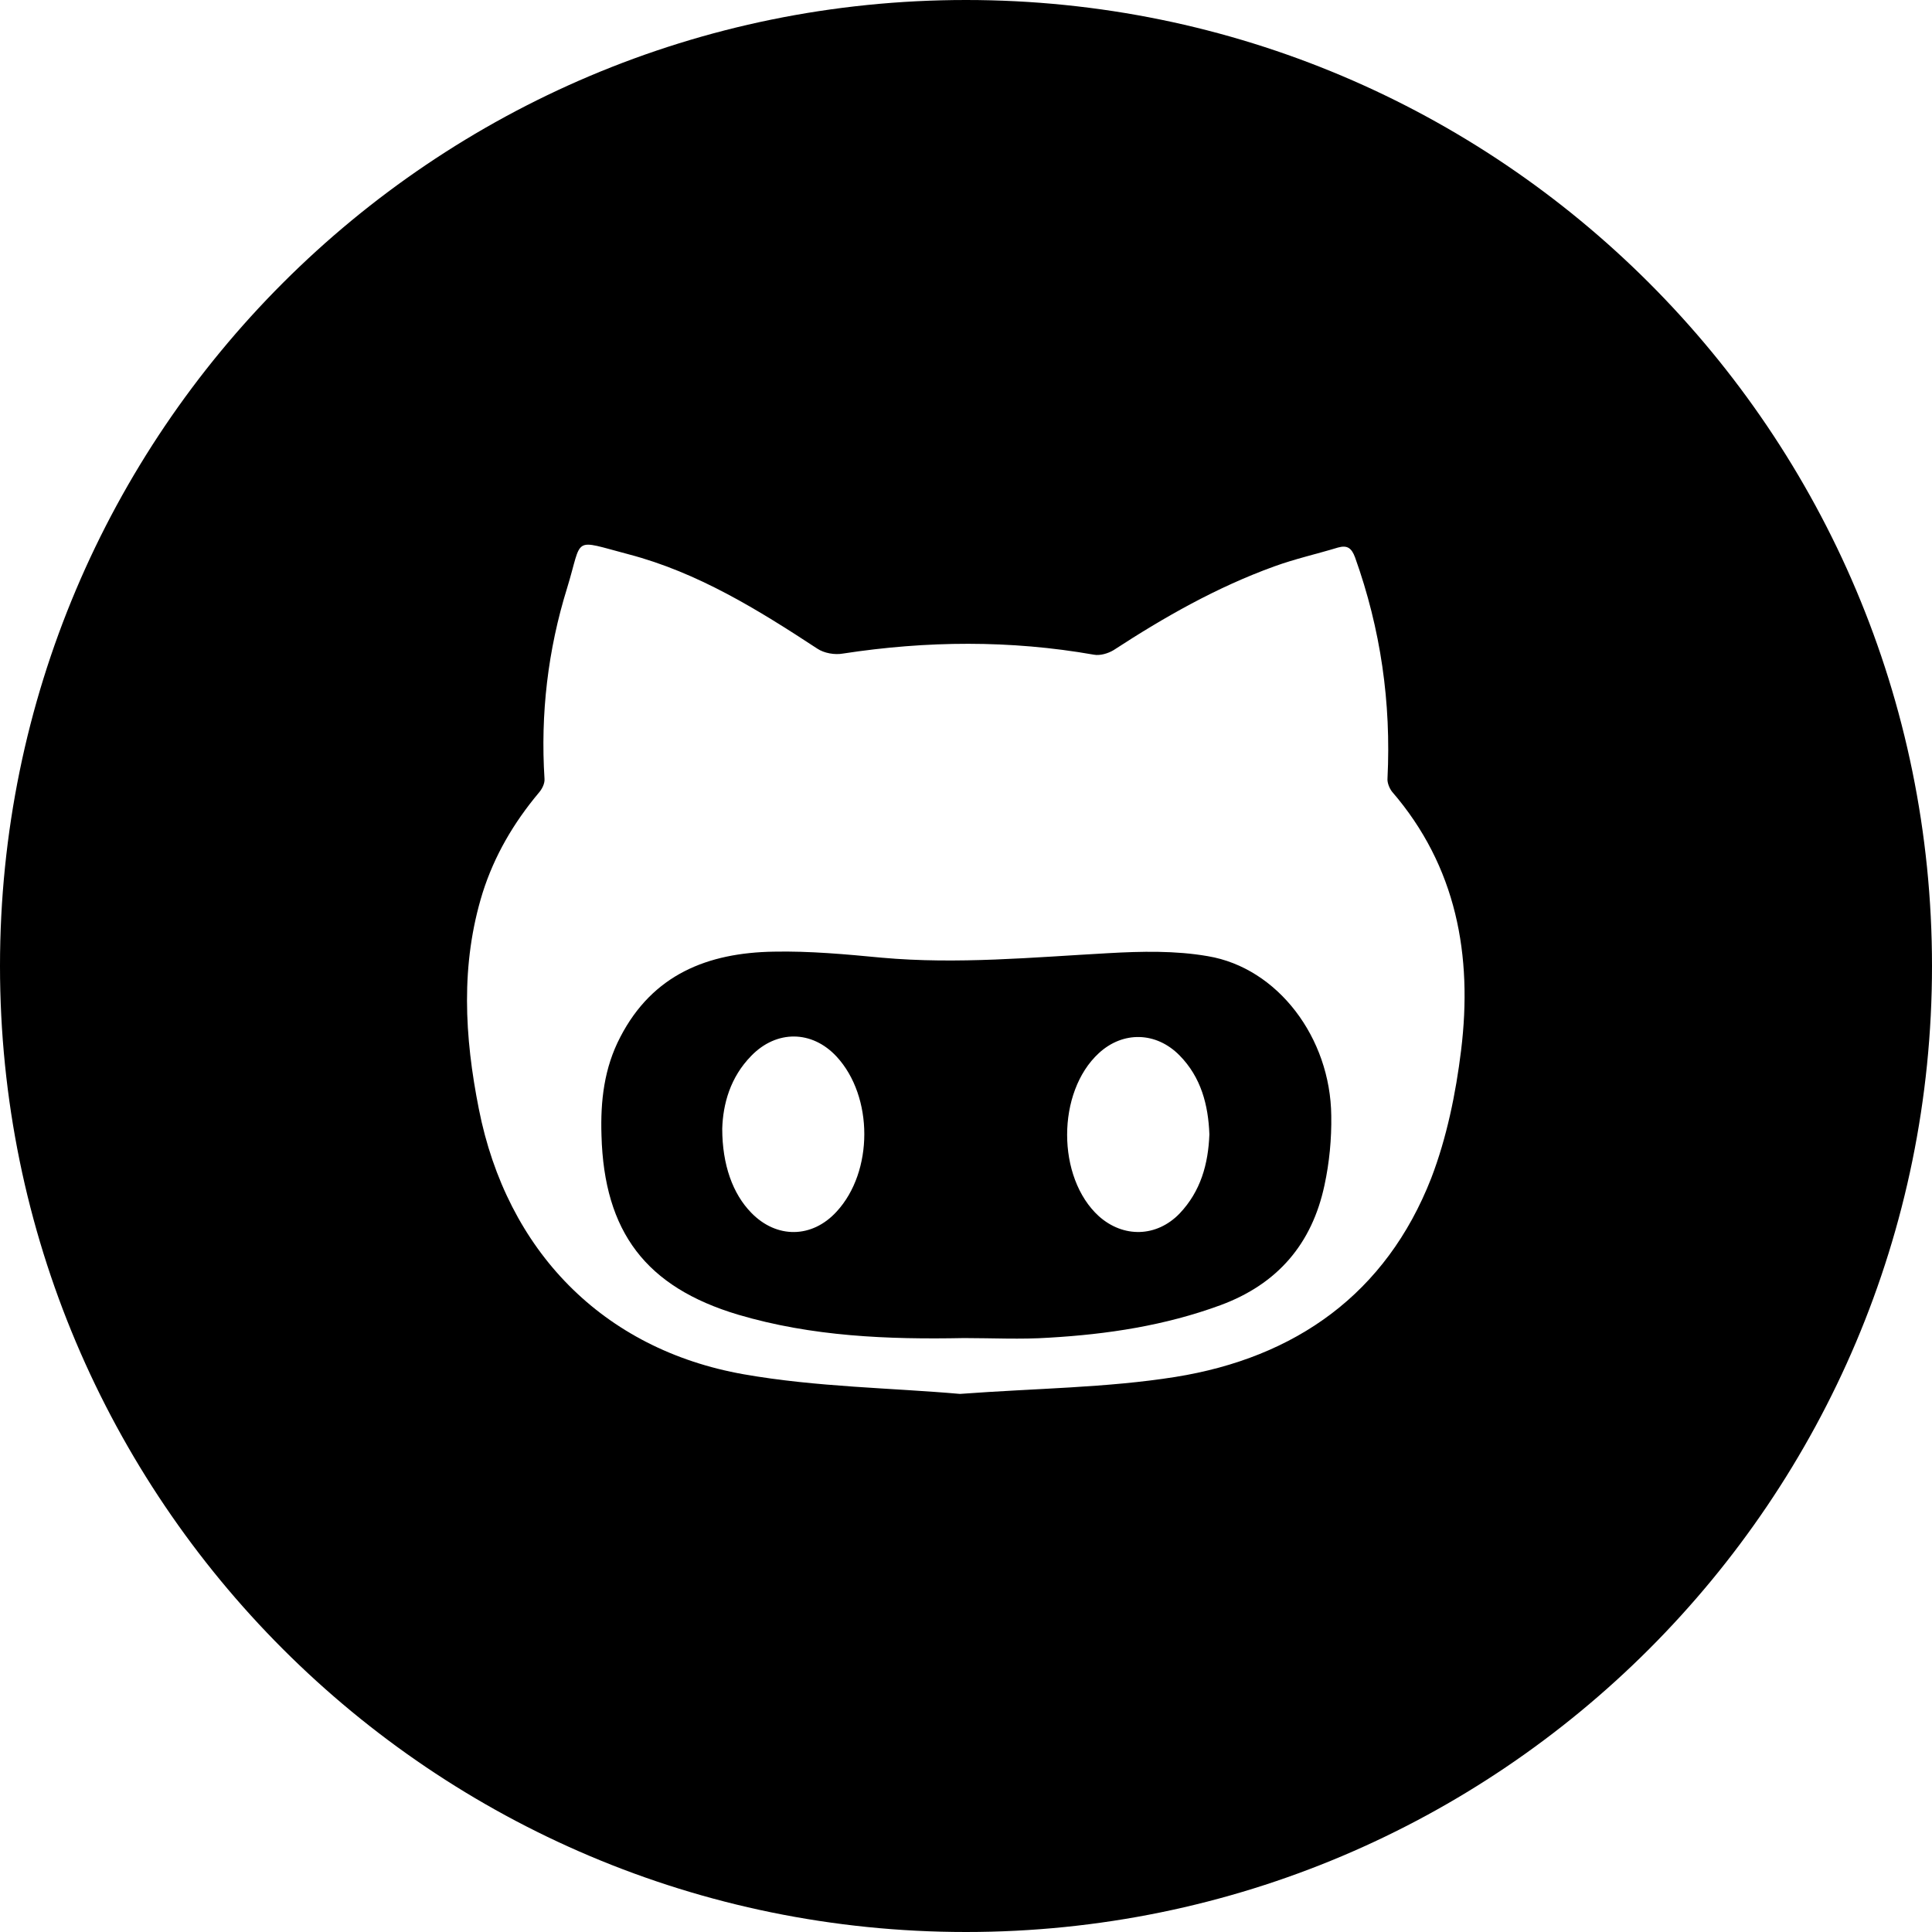
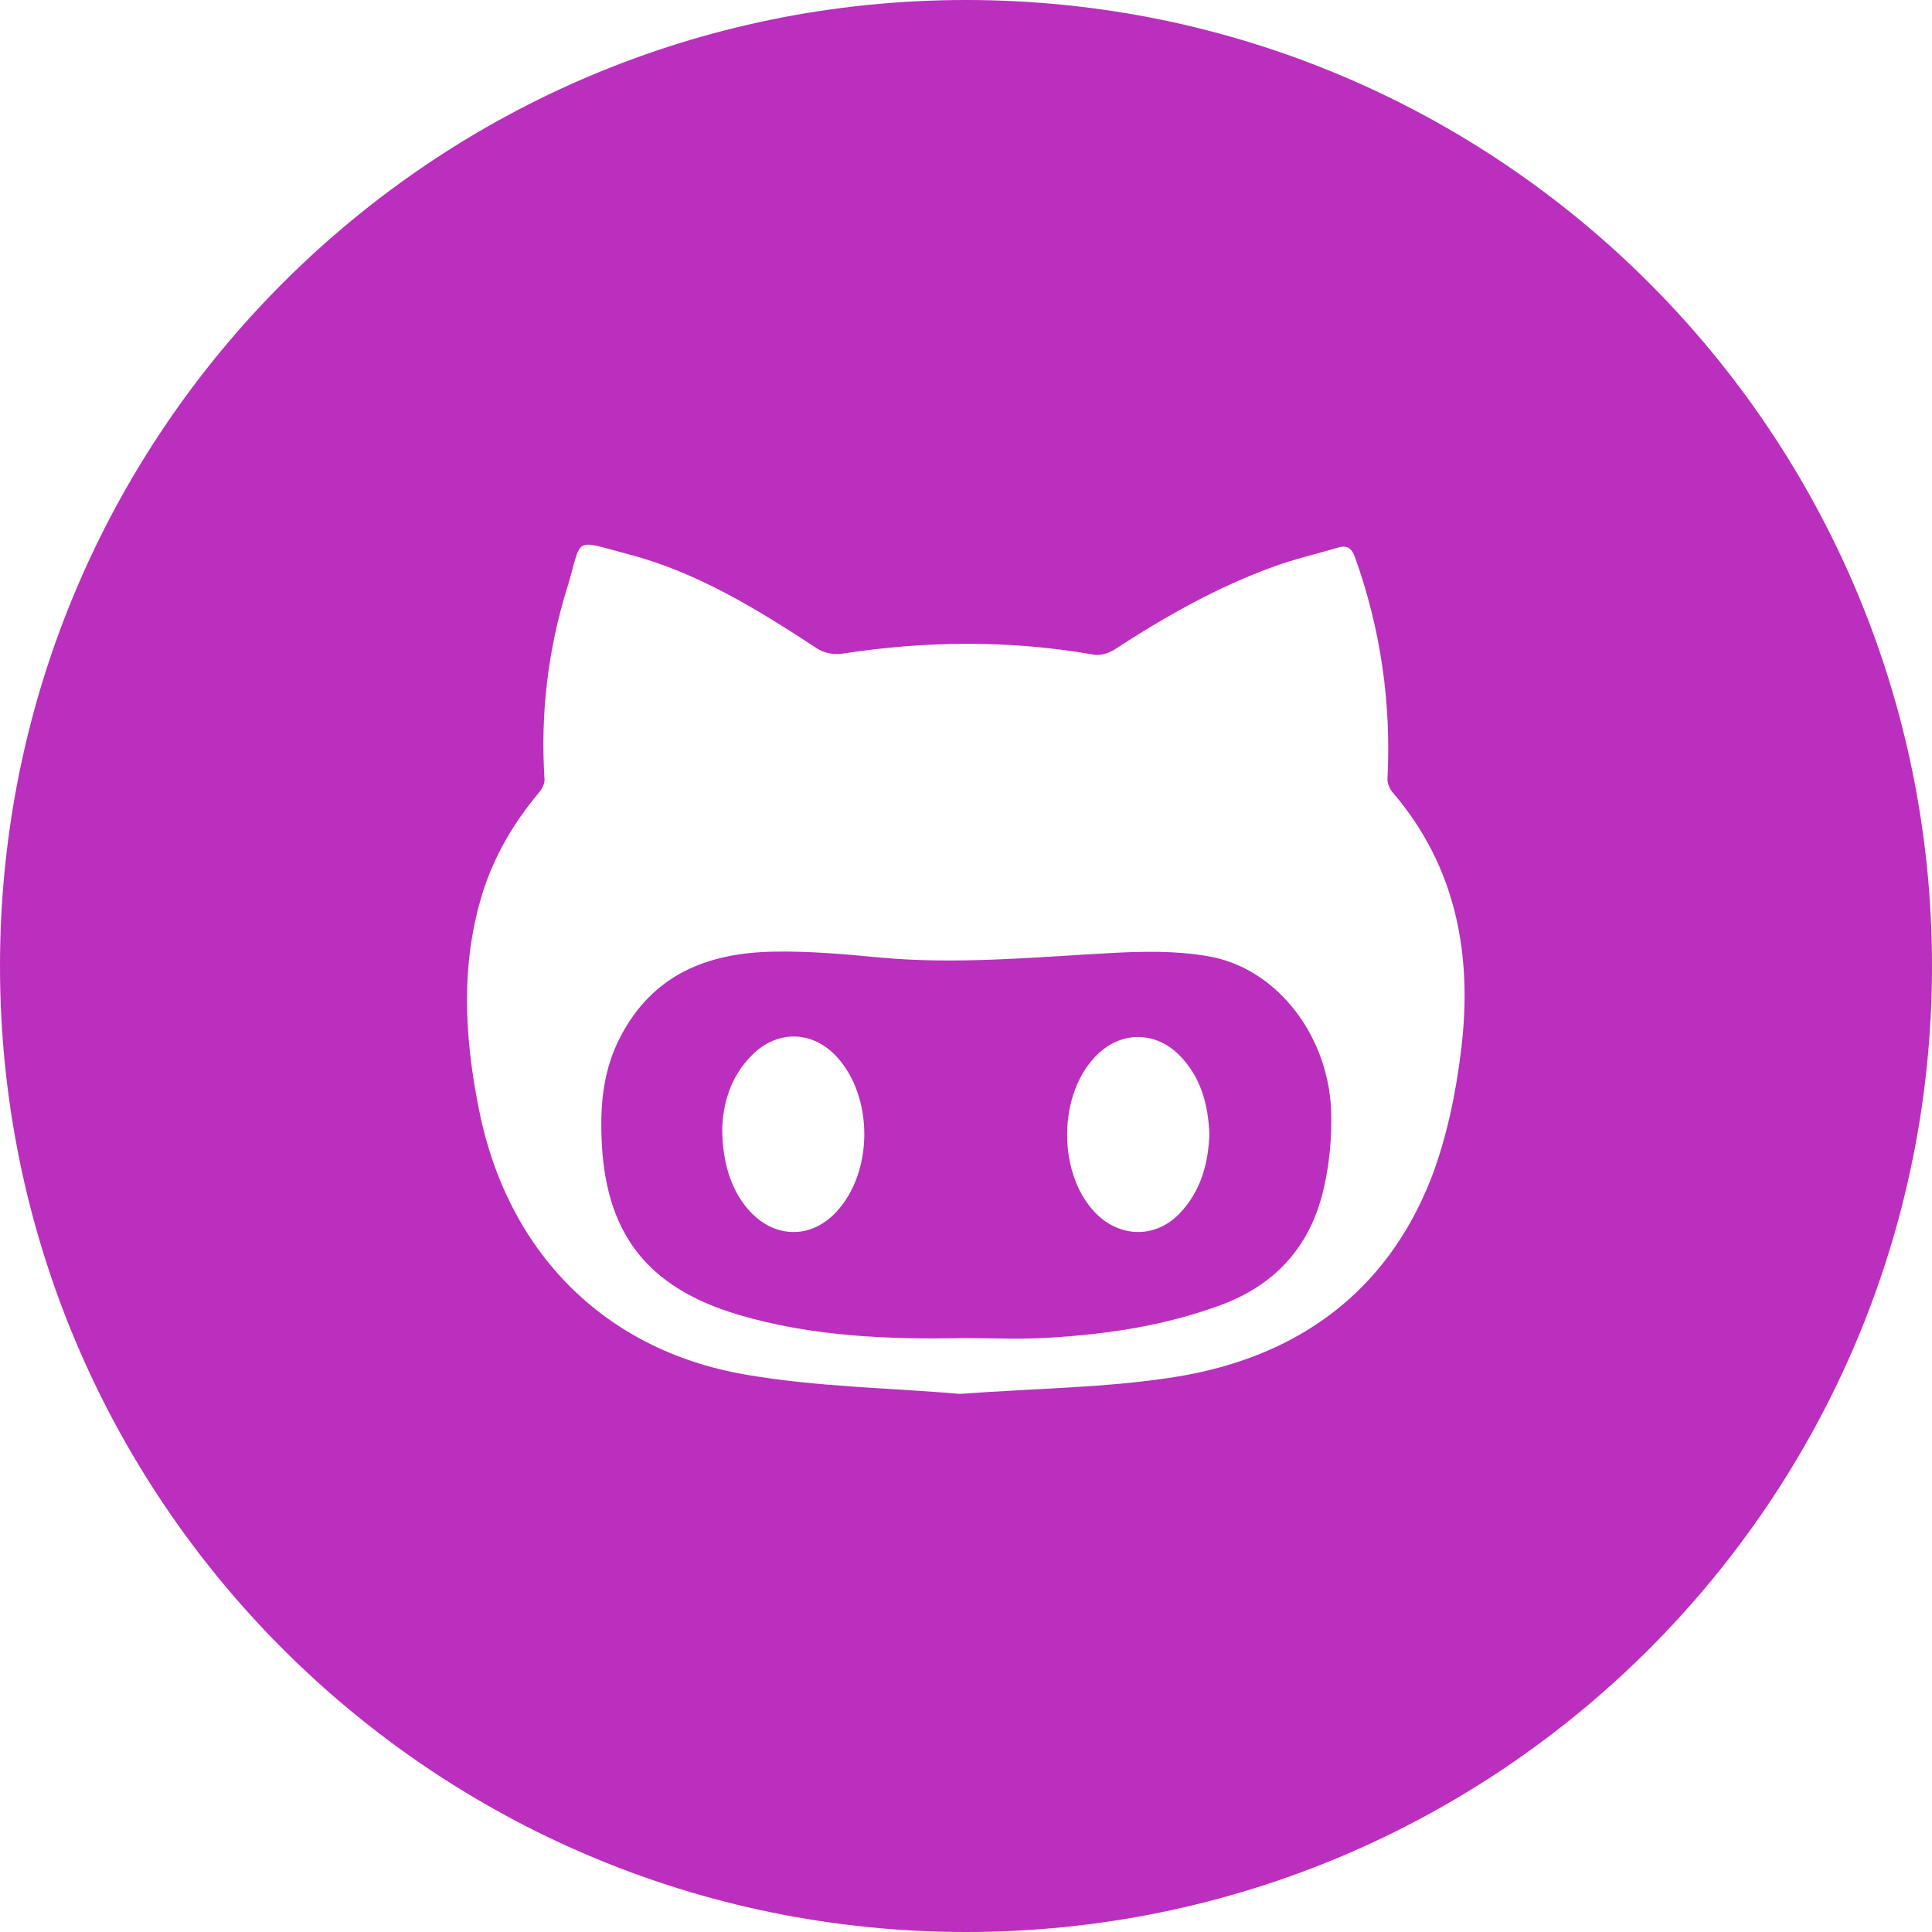
- <svg xmlns="http://www.w3.org/2000/svg" fill="#000000" height="800px" width="800px" version="1.1" id="Layer_1" viewBox="-143 145 512 512" xml:space="preserve">
+ <svg xmlns="http://www.w3.org/2000/svg" fill="#ba2fbd" height="800px" width="800px" version="1.1" id="Layer_1" viewBox="-143 145 512 512" xml:space="preserve">
  <g>
    <path d="M177.1,398.4c-8.6-1.5-17.6-1.3-26.4-0.8c-20,1.1-40,3-60,1.2c-9.5-0.9-19.1-1.8-28.7-1.6c-17.4,0.3-32,6-40.6,22.6   c-4.3,8.2-5.3,17-5,26.1c0.7,25.6,11.8,40.2,36.2,47.5c19.6,5.8,39.7,6.6,59.9,6.2c7.5,0,15,0.4,22.5-0.1   c15.5-0.9,30.7-3.2,45.4-8.6c15.2-5.6,24.3-16.3,27.6-31.8c1.3-6,1.9-12.3,1.8-18.4C209.6,420,195.6,401.5,177.1,398.4z    M78.7,466.1c-6.5,7.1-15.9,7.2-22.6,0.3c-4.9-5-7.7-12.7-7.7-22.3c0.2-6.5,2.1-13.6,7.7-19.3c6.7-6.9,16.1-6.8,22.6,0.2   C88.5,435.6,88.5,455.5,78.7,466.1z M169.6,466.6c-6.1,6.3-14.9,6.5-21.4,0.7c-11.2-10.2-11.2-32.9,0-43.2   c6.4-5.9,15.2-5.7,21.4,0.6c5.7,5.8,7.6,13.1,7.9,20.9C177.2,453.5,175.2,460.7,169.6,466.6z" />
    <path d="M113,145c-141.4,0-256,114.6-256,256s114.6,256,256,256s256-114.6,256-256S254.4,145,113,145z M244.2,423.4   c-1.4,11.4-3.8,23.1-7.9,33.8c-12,30.7-36,47.6-67.8,52.7c-18.2,2.9-36.9,3-57.1,4.5c-18.1-1.6-38-1.8-57.3-5.2   c-37.4-6.6-62.8-32.8-70.2-70.3c-3.8-19.1-4.9-38.3,1-57.3c3.1-9.8,8.2-18.5,14.8-26.4c0.9-1,1.7-2.5,1.6-3.8   c-1.1-17.2,0.9-34.2,6-50.6c4.2-13.7,1.1-12.9,16.3-8.9c18.3,4.8,34.3,14.7,50,25c1.8,1.2,4.6,1.7,6.8,1.3   c22.2-3.4,44.3-3.6,66.5,0.3c1.6,0.3,3.7-0.3,5.2-1.2c13.5-8.8,27.4-16.7,42.6-22.2c5.5-2,11.3-3.3,16.9-5c2.5-0.7,3.6,0.2,4.5,2.6   c6.8,19,9.6,38.5,8.6,58.6c-0.1,1.1,0.5,2.6,1.2,3.5C243,374.6,247.3,398.2,244.2,423.4z" />
  </g>
</svg>
